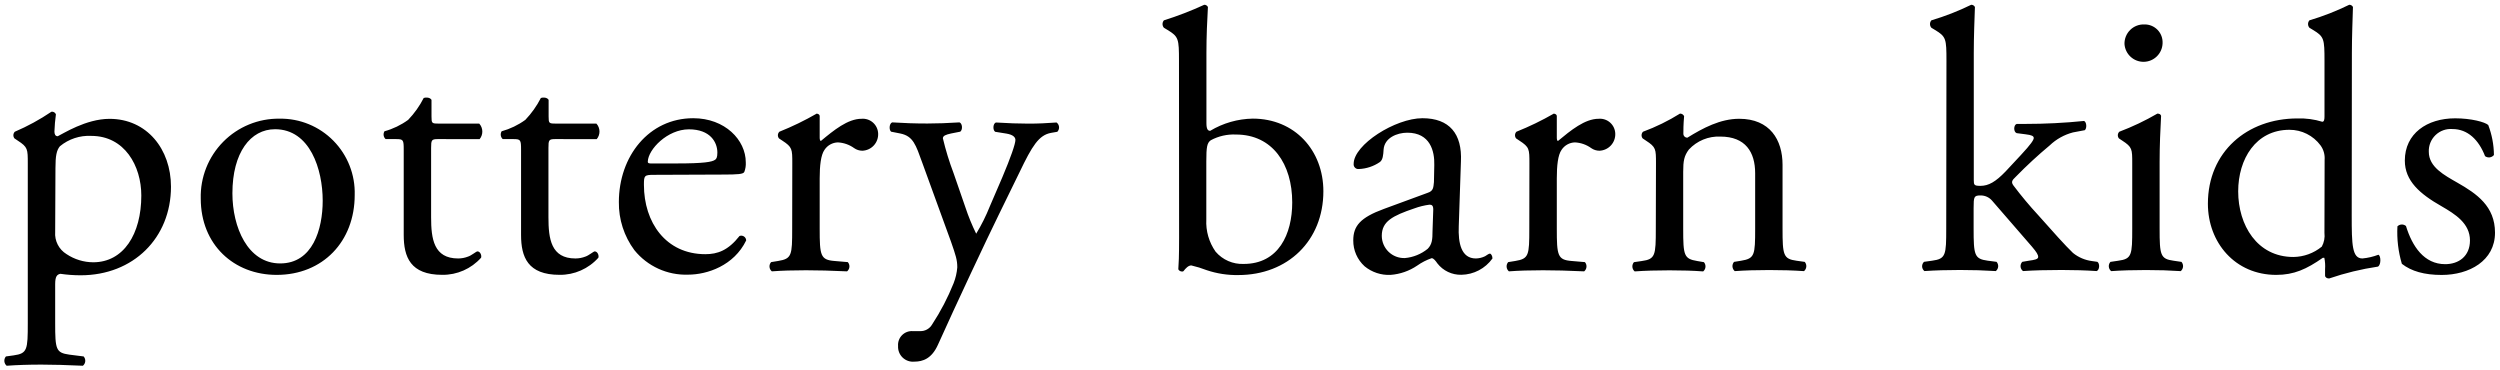
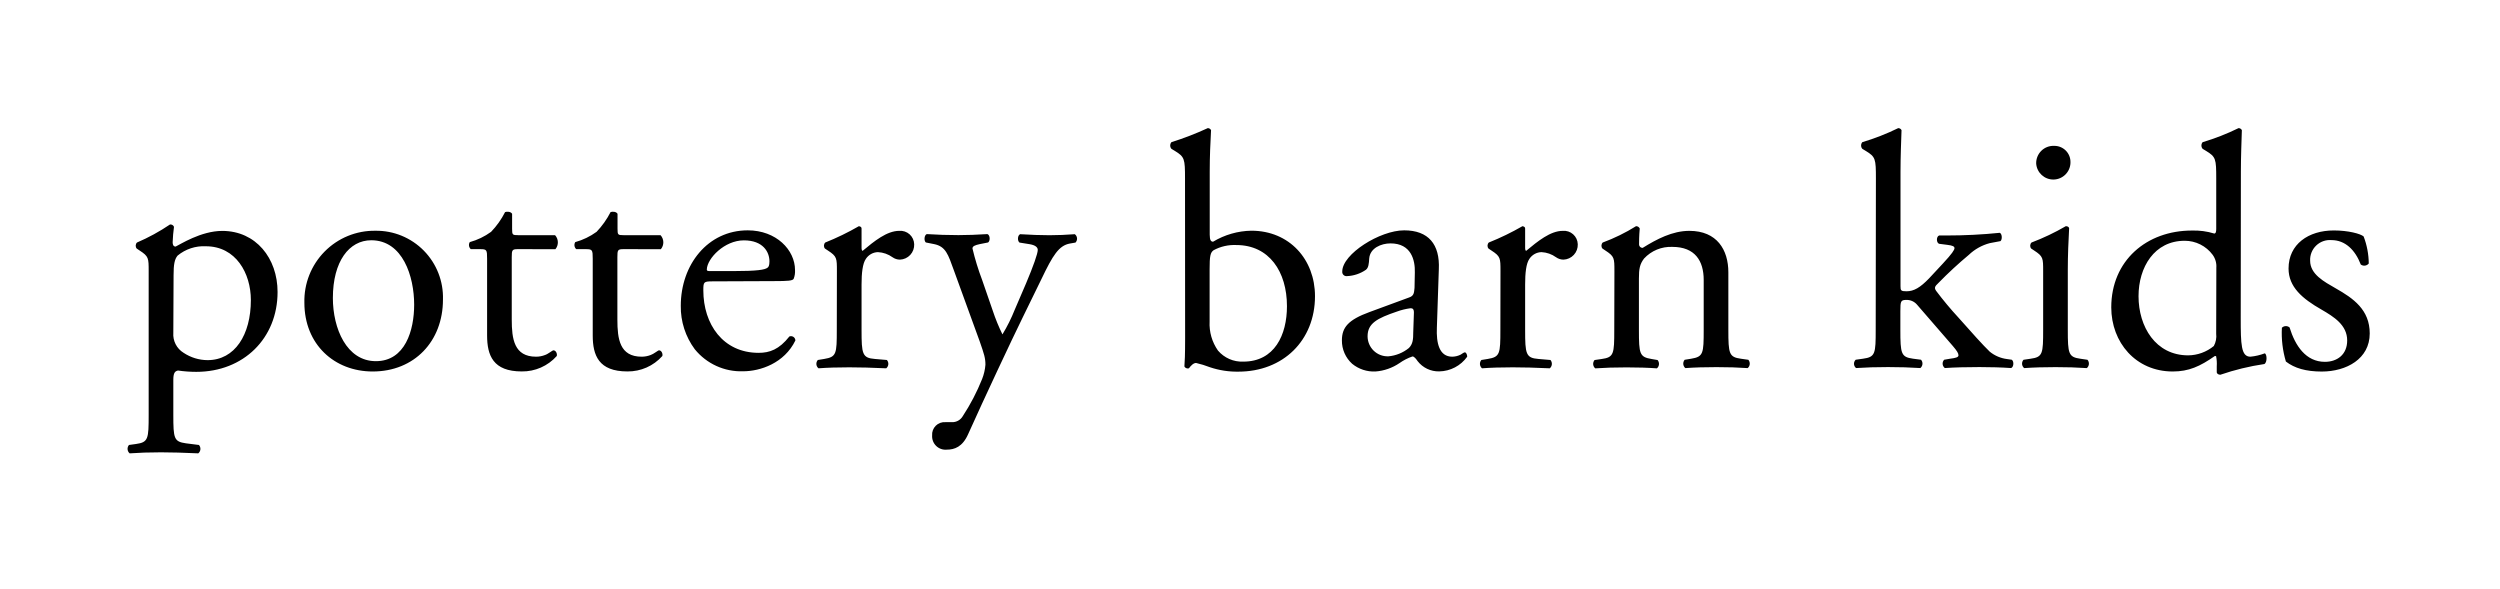
- <svg xmlns="http://www.w3.org/2000/svg" width="291" height="43" viewBox="0 0 291 43">
+ <svg xmlns="http://www.w3.org/2000/svg" width="323" height="76" viewBox="0 0 323 76">
  <g>
-     <path d="M2.73 18.503c0-1.68 0-1.9-1.166-2.656l-.384-.259c-.183-.232-.166-.564.04-.777 1.493-.639 2.922-1.42 4.267-2.33.222-.03.436.096.517.305-.091.661-.149 1.326-.172 1.992 0 .299.086.558.384.558.564-.26 3.274-2.025 6.03-2.025 4.355 0 7.152 3.538 7.152 7.894 0 5.975-4.394 10.316-10.511 10.316-.792 0-1.583-.057-2.366-.172-.39.086-.603.299-.603 1.208v4.528c0 3.067.086 3.452 1.637 3.671l1.677.212c.136.153.204.356.188.56-.017.204-.116.393-.275.523-2.067-.087-3.313-.133-4.824-.133-1.511 0-2.843.046-4.05.133-.155-.132-.252-.32-.268-.523-.016-.204.05-.405.183-.56l.907-.126c1.591-.219 1.637-.664 1.637-3.757V18.503zm3.188 7.966c-.08 1.044.432 2.045 1.325 2.59.92.613 1.998.943 3.102.949 3.532 0 5.6-3.28 5.6-7.768 0-3.452-1.942-6.944-5.819-6.944-1.327-.071-2.633.36-3.658 1.208-.391.472-.517 1.122-.517 2.543l-.033 7.422zM40.783 22.18c0 5.398-3.704 9.295-9.086 9.295-4.957 0-8.834-3.499-8.834-8.89-.061-2.466.883-4.85 2.615-6.604 1.732-1.754 4.102-2.725 6.564-2.69 2.352-.035 4.617.894 6.267 2.573 1.651 1.679 2.545 3.96 2.474 6.316zm-9.278-7.66c-2.843 0-4.957 2.715-4.957 7.461 0 3.93 1.77 8.16 5.56 8.16 3.791 0 4.95-3.984 4.95-7.303 0-3.632-1.464-8.319-5.553-8.319zM50.452 15.668c-.729 0-.775.126-.775 1.035v8.067c0 2.502.305 4.793 3.148 4.793.396 0 .79-.075 1.16-.22.39-.125.947-.603 1.08-.603.344 0 .516.478.43.737-1.15 1.288-2.8 2.015-4.526 1.991-3.705 0-4.48-2.071-4.48-4.647v-9.905c0-1.162-.04-1.248-.901-1.248h-1.206c-.256-.233-.311-.614-.133-.91.991-.272 1.925-.722 2.757-1.328.725-.755 1.335-1.614 1.81-2.549.218-.086.735-.086.907.22v1.938c0 .776.04.823.775.823h4.779c.464.508.484 1.281.046 1.812l-4.87-.006zM64.11 15.668c-.735 0-.775.126-.775 1.035v8.067c0 2.502.298 4.793 3.141 4.793.4 0 .795-.075 1.167-.22.384-.125.947-.603 1.073-.603.345 0 .517.478.431.737-1.149 1.286-2.797 2.013-4.52 1.991-3.704 0-4.48-2.071-4.48-4.647v-9.905c0-1.162-.046-1.248-.907-1.248h-1.226c-.254-.235-.306-.615-.126-.91.99-.274 1.924-.724 2.757-1.328.723-.757 1.332-1.616 1.809-2.549.212-.086.729-.086.901.22v1.938c0 .776.046.823.775.823h4.785c.466.508.483 1.284.04 1.812l-4.844-.006zM75.609 19.83c-1.12 0-1.16.087-1.16 1.162 0 4.362 2.538 8.073 7.15 8.073 1.419 0 2.651-.432 3.977-2.118.173-.067.367-.045.521.058.155.103.25.274.254.46-1.425 2.934-4.526 3.983-6.766 3.983-2.411.081-4.721-.973-6.243-2.848-1.203-1.62-1.839-3.591-1.81-5.61 0-5.31 3.487-9.752 8.656-9.752 3.704 0 6.117 2.543 6.117 5.132.024.382-.035.765-.173 1.122-.126.259-.729.305-2.538.305l-7.985.033zm2.65-1.327c3.188 0 4.136-.173 4.48-.432.133-.086.259-.259.259-.823 0-1.208-.815-2.716-3.314-2.716-2.498 0-4.738 2.33-4.785 3.751 0 .087 0 .22.305.22h3.055zM91.719 18.503c0-1.68 0-1.9-1.16-2.656l-.39-.259c-.185-.233-.165-.567.046-.777 1.497-.598 2.95-1.304 4.347-2.11.219.039.345.125.345.298v2.503c0 .219.046.345.132.391 1.505-1.254 3.141-2.589 4.739-2.589.488-.042.972.12 1.338.446.366.326.582.79.597 1.28.021.51-.162 1.009-.51 1.383-.347.374-.83.594-1.34.61-.34-.003-.67-.11-.947-.306-.555-.4-1.213-.63-1.895-.664-.627.017-1.206.34-1.551.863-.43.604-.563 1.859-.563 3.32v5.868c0 3.107.086 3.625 1.723 3.751l1.55.133c.136.152.204.353.188.556-.016.203-.115.391-.274.52-2.021-.087-3.274-.127-4.778-.127-1.504 0-2.843.04-3.976.126-.159-.128-.258-.316-.274-.519-.016-.203.052-.404.188-.556l.815-.133c1.597-.259 1.637-.664 1.637-3.751l.013-7.601zM104.032 39.747c-.036-.468.134-.929.465-1.26.331-.332.791-.502 1.258-.466h.822c.58.026 1.127-.273 1.418-.777.99-1.51 1.827-3.116 2.499-4.793.234-.593.38-1.217.43-1.852 0-.863-.172-1.381-.729-2.981l-3.36-9.235c-.735-2.025-1.033-3.06-2.544-3.366l-1.074-.212c-.258-.22-.219-.95.126-1.082 1.378.086 2.65.132 4.095.132 1.16 0 2.366-.046 3.745-.132.344.132.39.863.086 1.082l-1.074.212c-.603.133-.947.259-.947.564.327 1.378.743 2.733 1.246 4.057l1.378 3.983c.347 1.048.765 2.07 1.252 3.06.619-1.017 1.15-2.086 1.591-3.193l1.465-3.405c.947-2.244 1.51-3.844 1.51-4.316 0-.305-.258-.604-1.033-.737l-1.326-.212c-.298-.22-.258-.95.086-1.082 1.379.086 2.651.133 3.791.133 1.14 0 2.068-.047 3.274-.133.166.124.27.314.287.521.016.207-.057.412-.2.561l-.73.126c-1.425.259-2.2 1.514-3.665 4.574l-2.425 4.96c-1.418 2.887-4.95 10.396-7.065 15.103-.729 1.64-1.762 1.992-2.757 1.992-.503.049-1.002-.125-1.367-.476s-.557-.844-.528-1.35zM136.73 6.553c0-2.55-.046-2.809-1.325-3.585l-.431-.26c-.212-.248-.212-.614 0-.862 1.603-.505 3.172-1.11 4.699-1.813.18-.003.344.098.424.26-.086 1.513-.173 3.451-.173 5.35v8.16c0 .73.173.902.438.902 1.497-.9 3.204-1.39 4.95-1.42 4.911 0 8.225 3.71 8.225 8.457 0 5.736-4.136 9.753-9.908 9.753-1.243.021-2.48-.17-3.658-.564-.59-.229-1.194-.415-1.81-.558-.344 0-.662.345-.907.664-.04.046-.086.046-.173.046-.18 0-.345-.1-.43-.259.046-.604.092-1.427.092-3.671l-.013-20.6zm3.181 18.469c-.07 1.336.311 2.657 1.08 3.75.816.953 2.022 1.48 3.274 1.428 4.05 0 5.646-3.452 5.646-7.163 0-4.448-2.286-7.9-6.547-7.9-1.018-.048-2.03.181-2.93.664-.437.305-.523.776-.523 2.463v6.758zM165.677 21.922c.663-.213.663-.605.73-1.249l.04-1.991c.045-1.6-.471-3.758-3.142-3.758-1.206 0-2.651.604-2.757 1.945-.04.664-.086 1.209-.43 1.468-.724.499-1.575.782-2.453.816-.165.02-.33-.038-.447-.156-.118-.117-.175-.283-.156-.448 0-2.244 4.864-5.311 8.006-5.311 3.14 0 4.639 1.812 4.48 5.045l-.252 7.522c-.086 1.992.298 3.758 1.988 3.758.372-.006.739-.095 1.073-.259.22-.133.431-.305.564-.305.132 0 .298.259.298.564-.837 1.172-2.18 1.877-3.618 1.899-1.09.027-2.128-.466-2.797-1.328-.179-.26-.43-.604-.663-.604-.599.206-1.166.497-1.683.863-.922.626-1.991.999-3.102 1.082-1.093.052-2.167-.303-3.015-.996-.853-.77-1.336-1.87-1.325-3.02 0-1.68.815-2.656 3.572-3.665l5.09-1.872zm-2.65 7.594c.97-.085 1.894-.46 2.65-1.075.517-.518.564-1.122.564-2.032l.086-2.542c0-.478-.173-.565-.438-.565-.601.079-1.193.223-1.762.432-2.545.863-3.791 1.514-3.791 3.193.001.7.285 1.37.787 1.858.501.487 1.178.751 1.877.731h.027zM177.52 18.503c0-1.68 0-1.9-1.166-2.656l-.385-.259c-.182-.232-.165-.564.04-.777 1.5-.598 2.955-1.304 4.354-2.11.212.039.345.125.345.298v2.503c0 .219.04.345.126.391 1.51-1.254 3.147-2.589 4.738-2.589.49-.044.975.116 1.343.443s.584.791.599 1.283c.02.512-.166 1.01-.514 1.383-.348.374-.832.594-1.342.61-.34-.003-.67-.11-.948-.306-.554-.401-1.212-.632-1.895-.664-.626.017-1.205.34-1.55.863-.431.604-.557 1.859-.557 3.32v5.868c0 3.107.086 3.625 1.723 3.751l1.55.133c.133.153.198.353.182.556-.016.202-.113.389-.268.52-2.028-.087-3.274-.127-4.785-.127-1.51 0-2.843.04-3.976.126-.155-.13-.252-.317-.268-.52-.016-.202.05-.402.182-.555l.822-.133c1.59-.259 1.637-.664 1.637-3.751l.013-7.601zM192.252 18.503c0-1.68 0-1.9-1.166-2.656l-.385-.259c-.182-.232-.165-.564.04-.777 1.504-.555 2.947-1.262 4.308-2.111.204-.005.392.113.477.299-.086.996-.086 1.64-.086 2.031-.006.127.042.25.131.34.09.09.213.137.34.132 1.808-1.122 3.836-2.198 6.03-2.198 3.578 0 5.043 2.457 5.043 5.351v7.422c0 3.107.086 3.539 1.637 3.751l.948.133c.132.154.198.354.181.556-.016.202-.112.39-.268.52-1.292-.087-2.544-.126-4.049-.126-1.504 0-2.843.04-4.01.126-.154-.13-.25-.318-.267-.52-.016-.202.05-.402.182-.556l.821-.133c1.591-.258 1.637-.663 1.637-3.75v-6.434c0-2.456-1.12-4.268-4.049-4.268-1.383-.062-2.723.49-3.665 1.507-.556.737-.662 1.327-.662 2.589v6.639c0 3.107.086 3.492 1.637 3.75l.775.133c.133.154.198.354.182.556-.016.202-.113.39-.268.52-1.167-.086-2.412-.126-3.923-.126-1.511 0-2.843.04-4.05.126-.155-.13-.251-.318-.268-.52-.016-.202.05-.402.182-.556l.908-.132c1.59-.213 1.637-.664 1.637-3.751l.02-7.608zM226.063 6.553c0-2.55-.04-2.809-1.325-3.585l-.43-.26c-.213-.248-.213-.614 0-.862 1.593-.476 3.144-1.082 4.638-1.813.182-.004.35.097.431.26-.046 1.327-.133 3.451-.133 5.35v14.805c0 .557.047.664.776.664.947 0 1.77-.472 2.929-1.68l1.77-1.899c1.206-1.294 1.504-1.772 1.504-1.991 0-.22-.212-.346-.948-.432l-1.034-.133c-.384-.126-.384-.95 0-1.075h.994c2.287.001 4.572-.114 6.846-.345.305.126.345.863.086 1.075l-1.378.259c-1.017.266-1.95.787-2.71 1.514-1.369 1.14-2.678 2.35-3.924 3.624-.517.472-.557.664-.298 1.036.902 1.199 1.864 2.351 2.883 3.452 1.683 1.9 3.187 3.579 4.049 4.402.642.521 1.419.85 2.24.95l.603.086c.305.212.258.949-.086 1.075-1.246-.086-2.71-.126-4.09-.126-1.722 0-3.233.04-4.48.126-.165-.123-.27-.312-.286-.518-.016-.206.057-.41.2-.557l.776-.133c.663-.086 1.074-.173 1.074-.432s-.173-.557-.73-1.208l-4.638-5.35c-.333-.386-.817-.607-1.326-.605-.775 0-.821.133-.821 1.467v2.377c0 3.107.086 3.538 1.636 3.75l1.034.134c.136.151.204.353.188.556-.016.203-.115.391-.274.52-1.418-.087-2.65-.127-4.175-.127-1.524 0-2.843.04-4.135.126-.162-.128-.26-.32-.27-.527-.008-.207.073-.407.223-.548l.948-.133c1.597-.213 1.637-.664 1.637-3.751l.026-19.518zM247.688 18.503c0-1.68 0-1.9-1.16-2.656l-.391-.259c-.184-.233-.164-.567.046-.777 1.533-.58 3.016-1.286 4.434-2.11.218 0 .39.085.43.258-.086 1.507-.172 3.578-.172 5.351v7.767c0 3.107.086 3.539 1.637 3.751l.908.133c.133.154.198.354.182.556-.016.202-.113.39-.268.52-1.326-.087-2.545-.126-4.05-.126-1.504 0-2.842.04-4.048.126-.159-.128-.258-.316-.274-.52-.016-.203.051-.404.187-.556l.902-.133c1.597-.212 1.637-.663 1.637-3.75v-7.575zM251.22 4.52c-.038 1.184-.994 2.13-2.176 2.153-1.182.023-2.174-.885-2.258-2.067-.015-.618.227-1.215.668-1.648.44-.433 1.042-.663 1.658-.635.572-.01 1.121.217 1.52.626.4.41.612.966.588 1.538v.033zM273.235 24.557c0 3.406.04 5.006 1.246 5.006.635-.06 1.259-.206 1.856-.432.298.087.344 1.162-.047 1.381-1.933.286-3.836.748-5.686 1.381-.258 0-.47-.133-.47-.345v-.737c.033-.444.004-.891-.087-1.328h-.172c-1.895 1.328-3.36 1.992-5.427 1.992-4.785 0-7.953-3.758-7.953-8.285 0-6.042 4.566-9.926 10.424-9.926.978-.031 1.954.099 2.89.386.212 0 .258-.26.258-.605V6.553c0-2.55-.046-2.809-1.325-3.585l-.43-.26c-.213-.248-.213-.614 0-.862 1.593-.475 3.144-1.081 4.638-1.813.182-.004.35.097.43.26-.039 1.327-.125 3.451-.125 5.35l-.02 18.914zm-3.154-6.473c.047-.6-.122-1.2-.478-1.686-.85-1.145-2.193-1.817-3.618-1.812-3.917 0-5.964 3.412-5.964 7.163 0 3.93 2.2 7.641 6.421 7.641 1.21-.012 2.38-.438 3.314-1.208.266-.488.373-1.048.305-1.6l.02-8.498zM289.127 14.028c.427 1.115.652 2.298.663 3.492-.253.317-.71.375-1.034.133-.73-1.899-2.022-3.154-3.791-3.154-.73-.06-1.449.197-1.976.705-.527.508-.812 1.219-.78 1.95 0 1.767 1.808 2.716 3.313 3.58 2.28 1.294 4.393 2.761 4.393 5.828 0 3.28-3.015 4.92-6.202 4.92-2.028 0-3.533-.432-4.64-1.295-.42-1.413-.595-2.889-.516-4.362.27-.27.702-.287.994-.04.729 2.37 2.107 4.442 4.566 4.442 1.55 0 2.883-.903 2.883-2.762 0-1.992-1.723-3.06-3.314-3.983-2.498-1.421-4.268-2.935-4.268-5.311 0-3.154 2.585-4.92 5.859-4.92 1.868 0 3.465.432 3.85.777z" transform="translate(.504 .522)" />
+     <path d="M2.728 18.503c0-1.68 0-1.9-1.165-2.656l-.384-.259c-.183-.232-.166-.564.04-.777 1.492-.639 2.92-1.42 4.264-2.33.222-.03.436.096.516.305-.09.661-.148 1.326-.172 1.992 0 .299.086.558.384.558.563-.26 3.272-2.025 6.026-2.025 4.351 0 7.145 3.538 7.145 7.894 0 5.975-4.39 10.316-10.502 10.316-.791 0-1.581-.057-2.364-.172-.39.086-.603.299-.603 1.208v4.528c0 3.067.086 3.452 1.636 3.671l1.675.212c.137.153.205.356.188.56-.016.204-.115.393-.274.523-2.066-.087-3.31-.133-4.82-.133-1.51 0-2.841.046-4.047.133-.155-.132-.252-.32-.268-.523-.016-.204.05-.405.182-.56l.908-.126c1.589-.219 1.635-.664 1.635-3.757V18.503zm3.185 7.966c-.08 1.044.432 2.045 1.325 2.59.918.613 1.995.943 3.099.949 3.53 0 5.595-3.28 5.595-7.768 0-3.452-1.94-6.944-5.814-6.944-1.326-.071-2.63.36-3.655 1.208-.39.472-.517 1.122-.517 2.543l-.033 7.422zM40.751 22.18c0 5.398-3.701 9.295-9.078 9.295-4.953 0-8.827-3.499-8.827-8.89-.062-2.466.881-4.85 2.612-6.604 1.73-1.754 4.099-2.725 6.56-2.69 2.35-.035 4.612.894 6.262 2.573 1.65 1.679 2.542 3.96 2.471 6.316zm-9.27-7.66c-2.841 0-4.954 2.715-4.954 7.461 0 3.93 1.769 8.16 5.556 8.16 3.788 0 4.947-3.984 4.947-7.303 0-3.632-1.464-8.319-5.55-8.319zM50.413 15.668c-.729 0-.775.126-.775 1.035v8.067c0 2.502.305 4.793 3.145 4.793.397 0 .79-.075 1.16-.22.39-.125.946-.603 1.079-.603.344 0 .516.478.43.737-1.15 1.288-2.799 2.015-4.523 1.991-3.701 0-4.476-2.071-4.476-4.647v-9.905c0-1.162-.04-1.248-.9-1.248h-1.206c-.255-.233-.31-.614-.132-.91.99-.272 1.924-.722 2.754-1.328.725-.755 1.334-1.614 1.808-2.549.219-.086.735-.086.907.22v1.938c0 .776.04.823.775.823h4.775c.464.508.484 1.281.046 1.812l-4.867-.006zM64.06 15.668c-.734 0-.774.126-.774 1.035v8.067c0 2.502.298 4.793 3.139 4.793.398 0 .793-.075 1.165-.22.384-.125.947-.603 1.073-.603.344 0 .516.478.43.737-1.147 1.286-2.794 2.013-4.516 1.991-3.702 0-4.476-2.071-4.476-4.647v-9.905c0-1.162-.047-1.248-.908-1.248h-1.225c-.253-.235-.305-.615-.125-.91.99-.274 1.922-.724 2.754-1.328.723-.757 1.332-1.616 1.808-2.549.212-.086.729-.086.9.22v1.938c0 .776.047.823.775.823h4.782c.465.508.482 1.284.04 1.812l-4.841-.006zM75.55 19.83c-1.12 0-1.16.087-1.16 1.162 0 4.362 2.537 8.073 7.146 8.073 1.417 0 2.649-.432 3.973-2.118.173-.067.367-.045.521.058.155.103.25.274.254.46-1.424 2.934-4.523 3.983-6.761 3.983-2.41.081-4.717-.973-6.238-2.848-1.202-1.62-1.838-3.591-1.808-5.61 0-5.31 3.483-9.752 8.648-9.752 3.702 0 6.112 2.543 6.112 5.132.024.382-.034.765-.172 1.122-.126.259-.728.305-2.536.305l-7.98.033zm2.648-1.327c3.186 0 4.133-.173 4.477-.432.132-.086.258-.259.258-.823 0-1.208-.814-2.716-3.31-2.716-2.497 0-4.736 2.33-4.782 3.751 0 .087 0 .22.305.22h3.052zM91.648 18.503c0-1.68 0-1.9-1.16-2.656l-.39-.259c-.184-.233-.164-.567.046-.777 1.497-.598 2.949-1.304 4.344-2.11.219.039.345.125.345.298v2.503c0 .219.046.345.132.391 1.503-1.254 3.139-2.589 4.735-2.589.488-.042.972.12 1.338.446.365.326.58.79.595 1.28.022.51-.161 1.009-.508 1.383-.348.374-.83.594-1.339.61-.34-.003-.67-.11-.947-.306-.554-.4-1.212-.63-1.894-.664-.626.017-1.204.34-1.55.863-.43.604-.562 1.859-.562 3.32v5.868c0 3.107.086 3.625 1.721 3.751l1.55.133c.136.152.204.353.187.556-.016.203-.115.391-.273.52-2.02-.087-3.271-.127-4.775-.127-1.503 0-2.84.04-3.973.126-.158-.128-.257-.316-.273-.519-.017-.203.051-.404.187-.556l.815-.133c1.596-.259 1.635-.664 1.635-3.751l.014-7.601zM103.951 39.747c-.036-.468.134-.929.465-1.26.33-.332.79-.502 1.257-.466h.821c.58.026 1.126-.273 1.417-.777.99-1.51 1.826-3.116 2.497-4.793.234-.593.38-1.217.43-1.852 0-.863-.172-1.381-.728-2.981l-3.358-9.235c-.735-2.025-1.033-3.06-2.543-3.366l-1.072-.212c-.259-.22-.219-.95.125-1.082 1.378.086 2.65.132 4.093.132 1.159 0 2.364-.046 3.741-.132.345.132.39.863.086 1.082l-1.072.212c-.603.133-.947.259-.947.564.327 1.378.743 2.733 1.245 4.057l1.377 3.983c.346 1.048.765 2.07 1.251 3.06.618-1.017 1.15-2.086 1.59-3.193l1.463-3.405c.947-2.244 1.51-3.844 1.51-4.316 0-.305-.258-.604-1.033-.737l-1.324-.212c-.298-.22-.259-.95.086-1.082 1.377.086 2.648.133 3.787.133 1.14 0 2.066-.047 3.272-.133.165.124.27.314.286.521.017.207-.056.412-.2.561l-.729.126c-1.423.259-2.198 1.514-3.662 4.574l-2.423 4.96c-1.417 2.887-4.947 10.396-7.06 15.103-.728 1.64-1.76 1.992-2.754 1.992-.503.049-1.002-.125-1.366-.476-.365-.351-.557-.844-.528-1.35zM136.624 6.553c0-2.55-.047-2.809-1.325-3.585l-.43-.26c-.212-.248-.212-.614 0-.862 1.602-.505 3.17-1.11 4.695-1.813.18-.003.344.098.424.26-.086 1.513-.172 3.451-.172 5.35v8.16c0 .73.172.902.437.902 1.495-.9 3.201-1.39 4.946-1.42 4.907 0 8.218 3.71 8.218 8.457 0 5.736-4.132 9.753-9.9 9.753-1.241.021-2.477-.17-3.655-.564-.589-.229-1.193-.415-1.808-.558-.344 0-.662.345-.907.664-.04.046-.086.046-.172.046-.18 0-.346-.1-.43-.259.046-.604.092-1.427.092-3.671l-.013-20.6zm3.178 18.469c-.069 1.336.311 2.657 1.08 3.75.815.953 2.02 1.48 3.27 1.428 4.047 0 5.643-3.452 5.643-7.163 0-4.448-2.285-7.9-6.543-7.9-1.017-.048-2.029.181-2.927.664-.437.305-.523.776-.523 2.463v6.758zM165.548 21.922c.663-.213.663-.605.729-1.249l.04-1.991c.046-1.6-.47-3.758-3.14-3.758-1.204 0-2.648.604-2.754 1.945-.04.664-.086 1.209-.43 1.468-.723.499-1.573.782-2.45.816-.166.02-.33-.038-.448-.156-.117-.117-.174-.283-.155-.448 0-2.244 4.86-5.311 8-5.311 3.138 0 4.635 1.812 4.476 5.045l-.252 7.522c-.086 1.992.298 3.758 1.987 3.758.372-.006.738-.095 1.072-.259.219-.133.43-.305.563-.305.133 0 .298.259.298.564-.836 1.172-2.178 1.877-3.615 1.899-1.09.027-2.126-.466-2.795-1.328-.179-.26-.43-.604-.662-.604-.599.206-1.165.497-1.682.863-.921.626-1.99.999-3.1 1.082-1.092.052-2.164-.303-3.012-.996-.853-.77-1.335-1.87-1.324-3.02 0-1.68.814-2.656 3.569-3.665l5.085-1.872zm-2.648 7.594c.97-.085 1.893-.46 2.648-1.075.517-.518.563-1.122.563-2.032l.086-2.542c0-.478-.172-.565-.437-.565-.6.079-1.192.223-1.761.432-2.543.863-3.788 1.514-3.788 3.193.002.7.285 1.37.786 1.858.502.487 1.178.751 1.876.731h.027zM177.382 18.503c0-1.68 0-1.9-1.166-2.656l-.384-.259c-.182-.232-.165-.564.04-.777 1.499-.598 2.953-1.304 4.35-2.11.213.039.345.125.345.298v2.503c0 .219.04.345.126.391 1.51-1.254 3.145-2.589 4.734-2.589.49-.044.975.116 1.342.443.368.327.584.791.599 1.283.02.512-.165 1.01-.514 1.383-.348.374-.83.594-1.34.61-.34-.003-.67-.11-.947-.306-.554-.401-1.212-.632-1.894-.664-.626.017-1.205.34-1.55.863-.43.604-.556 1.859-.556 3.32v5.868c0 3.107.086 3.625 1.722 3.751l1.55.133c.132.153.197.353.18.556-.015.202-.112.389-.267.52-2.026-.087-3.271-.127-4.78-.127-1.51 0-2.842.04-3.974.126-.155-.13-.252-.317-.268-.52-.016-.202.05-.402.182-.555l.82-.133c1.59-.259 1.637-.664 1.637-3.751l.013-7.601zM192.102 18.503c0-1.68 0-1.9-1.165-2.656l-.384-.259c-.183-.232-.166-.564.04-.777 1.502-.555 2.944-1.262 4.304-2.111.204-.005.392.113.477.299-.086.996-.086 1.64-.086 2.031-.006.127.042.25.131.34.09.09.212.137.339.132 1.807-1.122 3.834-2.198 6.026-2.198 3.575 0 5.039 2.457 5.039 5.351v7.422c0 3.107.086 3.539 1.636 3.751l.946.133c.133.154.198.354.182.556-.016.202-.112.39-.268.52-1.29-.087-2.542-.126-4.046-.126-1.503 0-2.84.04-4.006.126-.155-.13-.251-.318-.268-.52-.016-.202.05-.402.182-.556l.821-.133c1.59-.258 1.636-.663 1.636-3.75v-6.434c0-2.456-1.12-4.268-4.046-4.268-1.382-.062-2.722.49-3.662 1.507-.556.737-.662 1.327-.662 2.589v6.639c0 3.107.086 3.492 1.635 3.75l.775.133c.132.154.198.354.182.556-.016.202-.113.39-.268.52-1.165-.086-2.41-.126-3.92-.126-1.51 0-2.841.04-4.046.126-.155-.13-.252-.318-.268-.52-.016-.202.05-.402.182-.556l.907-.132c1.59-.213 1.636-.664 1.636-3.751l.02-7.608zM225.887 6.553c0-2.55-.04-2.809-1.324-3.585l-.43-.26c-.212-.248-.212-.614 0-.862 1.592-.476 3.142-1.082 4.635-1.813.181-.004.349.097.43.26-.046 1.327-.132 3.451-.132 5.35v14.805c0 .557.046.664.775.664.947 0 1.768-.472 2.927-1.68l1.768-1.899c1.205-1.294 1.503-1.772 1.503-1.991 0-.22-.212-.346-.947-.432l-1.033-.133c-.384-.126-.384-.95 0-1.075h.993c2.285.001 4.568-.114 6.84-.345.305.126.345.863.087 1.075l-1.378.259c-1.016.266-1.948.787-2.708 1.514-1.367 1.14-2.676 2.35-3.92 3.624-.517.472-.556.664-.298 1.036.901 1.199 1.863 2.351 2.88 3.452 1.682 1.9 3.186 3.579 4.046 4.402.643.521 1.418.85 2.239.95l.602.086c.305.212.259.949-.086 1.075-1.245-.086-2.708-.126-4.086-.126-1.721 0-3.231.04-4.476.126-.165-.123-.27-.312-.286-.518-.017-.206.056-.41.2-.557l.775-.133c.662-.086 1.072-.173 1.072-.432s-.172-.557-.728-1.208l-4.635-5.35c-.333-.386-.816-.607-1.325-.605-.774 0-.82.133-.82 1.467v2.377c0 3.107.085 3.538 1.635 3.75l1.033.134c.136.151.204.353.187.556-.016.203-.115.391-.273.52-1.417-.087-2.65-.127-4.172-.127-1.523 0-2.84.04-4.132.126-.162-.128-.26-.32-.27-.527-.008-.207.073-.407.223-.548l.947-.133c1.596-.213 1.636-.664 1.636-3.751l.026-19.518zM247.495 18.503c0-1.68 0-1.9-1.159-2.656l-.39-.259c-.184-.233-.165-.567.046-.777 1.532-.58 3.013-1.286 4.43-2.11.218 0 .39.085.43.258-.086 1.507-.172 3.578-.172 5.351v7.767c0 3.107.086 3.539 1.636 3.751l.907.133c.132.154.198.354.182.556-.017.202-.113.39-.268.52-1.325-.087-2.543-.126-4.046-.126-1.503 0-2.841.04-4.046.126-.159-.128-.258-.316-.274-.52-.016-.203.052-.404.188-.556l.9-.133c1.596-.212 1.636-.663 1.636-3.75v-7.575zm3.53-13.982c-.038 1.184-.994 2.13-2.175 2.153-1.18.023-2.173-.885-2.256-2.067-.015-.618.227-1.215.667-1.648.44-.433 1.041-.663 1.658-.635.57-.01 1.12.217 1.518.626.399.41.611.966.587 1.538v.033zM273.022 24.557c0 3.406.04 5.006 1.245 5.006.635-.06 1.258-.206 1.855-.432.297.087.344 1.162-.047 1.381-1.932.286-3.833.748-5.681 1.381-.259 0-.47-.133-.47-.345v-.737c.032-.444.003-.891-.087-1.328h-.172c-1.894 1.328-3.357 1.992-5.423 1.992-4.781 0-7.947-3.758-7.947-8.285 0-6.042 4.563-9.926 10.417-9.926.977-.031 1.952.099 2.887.386.212 0 .258-.26.258-.605V6.553c0-2.55-.046-2.809-1.324-3.585l-.43-.26c-.213-.248-.213-.614 0-.862 1.592-.475 3.142-1.081 4.635-1.813.181-.004.348.097.43.26-.04 1.327-.126 3.451-.126 5.35l-.02 18.914zm-3.152-6.473c.048-.6-.121-1.2-.476-1.686-.85-1.145-2.192-1.817-3.616-1.812-3.914 0-5.96 3.412-5.96 7.163 0 3.93 2.199 7.641 6.417 7.641 1.209-.012 2.377-.438 3.31-1.208.267-.488.374-1.048.306-1.6l.02-8.498zM288.902 14.028c.427 1.115.651 2.298.662 3.492-.252.317-.71.375-1.033.133-.728-1.899-2.02-3.154-3.788-3.154-.728-.06-1.447.197-1.974.705-.527.508-.811 1.219-.78 1.95 0 1.767 1.807 2.716 3.31 3.58 2.278 1.294 4.39 2.761 4.39 5.828 0 3.28-3.012 4.92-6.197 4.92-2.027 0-3.53-.432-4.636-1.295-.42-1.413-.595-2.889-.516-4.362.27-.27.702-.287.993-.04.729 2.37 2.106 4.442 4.563 4.442 1.55 0 2.88-.903 2.88-2.762 0-1.992-1.722-3.06-3.31-3.983-2.497-1.421-4.265-2.935-4.265-5.311 0-3.154 2.582-4.92 5.853-4.92 1.868 0 3.464.432 3.848.777z" transform="translate(16.48 16.522)" />
  </g>
</svg>
